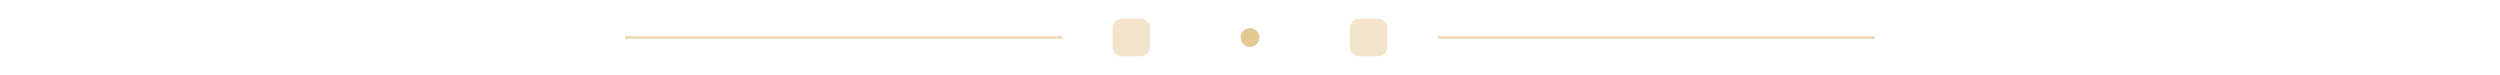
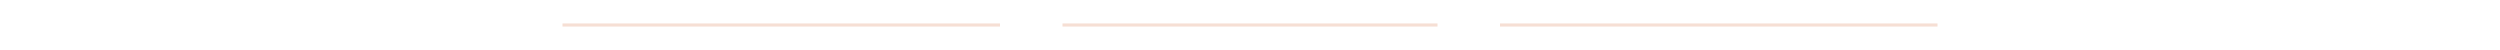
- <svg xmlns="http://www.w3.org/2000/svg" viewBox="0 0 800 24" fill="none">
-   <line x1="200" y1="12" x2="340" y2="12" stroke="#c9922a" stroke-opacity="0.3" stroke-width="1" />
-   <rect x="356" y="6" width="12" height="12" rx="3" fill="#c9922a" opacity="0.25" />
-   <circle cx="400" cy="12" r="3" fill="#c9922a" opacity="0.5" />
-   <rect x="432" y="6" width="12" height="12" rx="3" fill="#c9922a" opacity="0.25" />
-   <line x1="460" y1="12" x2="600" y2="12" stroke="#c9922a" stroke-opacity="0.3" stroke-width="1" />
+ <svg xmlns="http://www.w3.org/2000/svg" viewBox="0 0 800 16" fill="none">
+   <line x1="180" y1="8" x2="320" y2="8" stroke="#D4622B" stroke-opacity="0.2" stroke-width="1" />
+   <line x1="340" y1="8" x2="460" y2="8" stroke="#D4622B" stroke-opacity="0.2" stroke-width="1" />
+   <line x1="480" y1="8" x2="620" y2="8" stroke="#D4622B" stroke-opacity="0.2" stroke-width="1" />
</svg>
